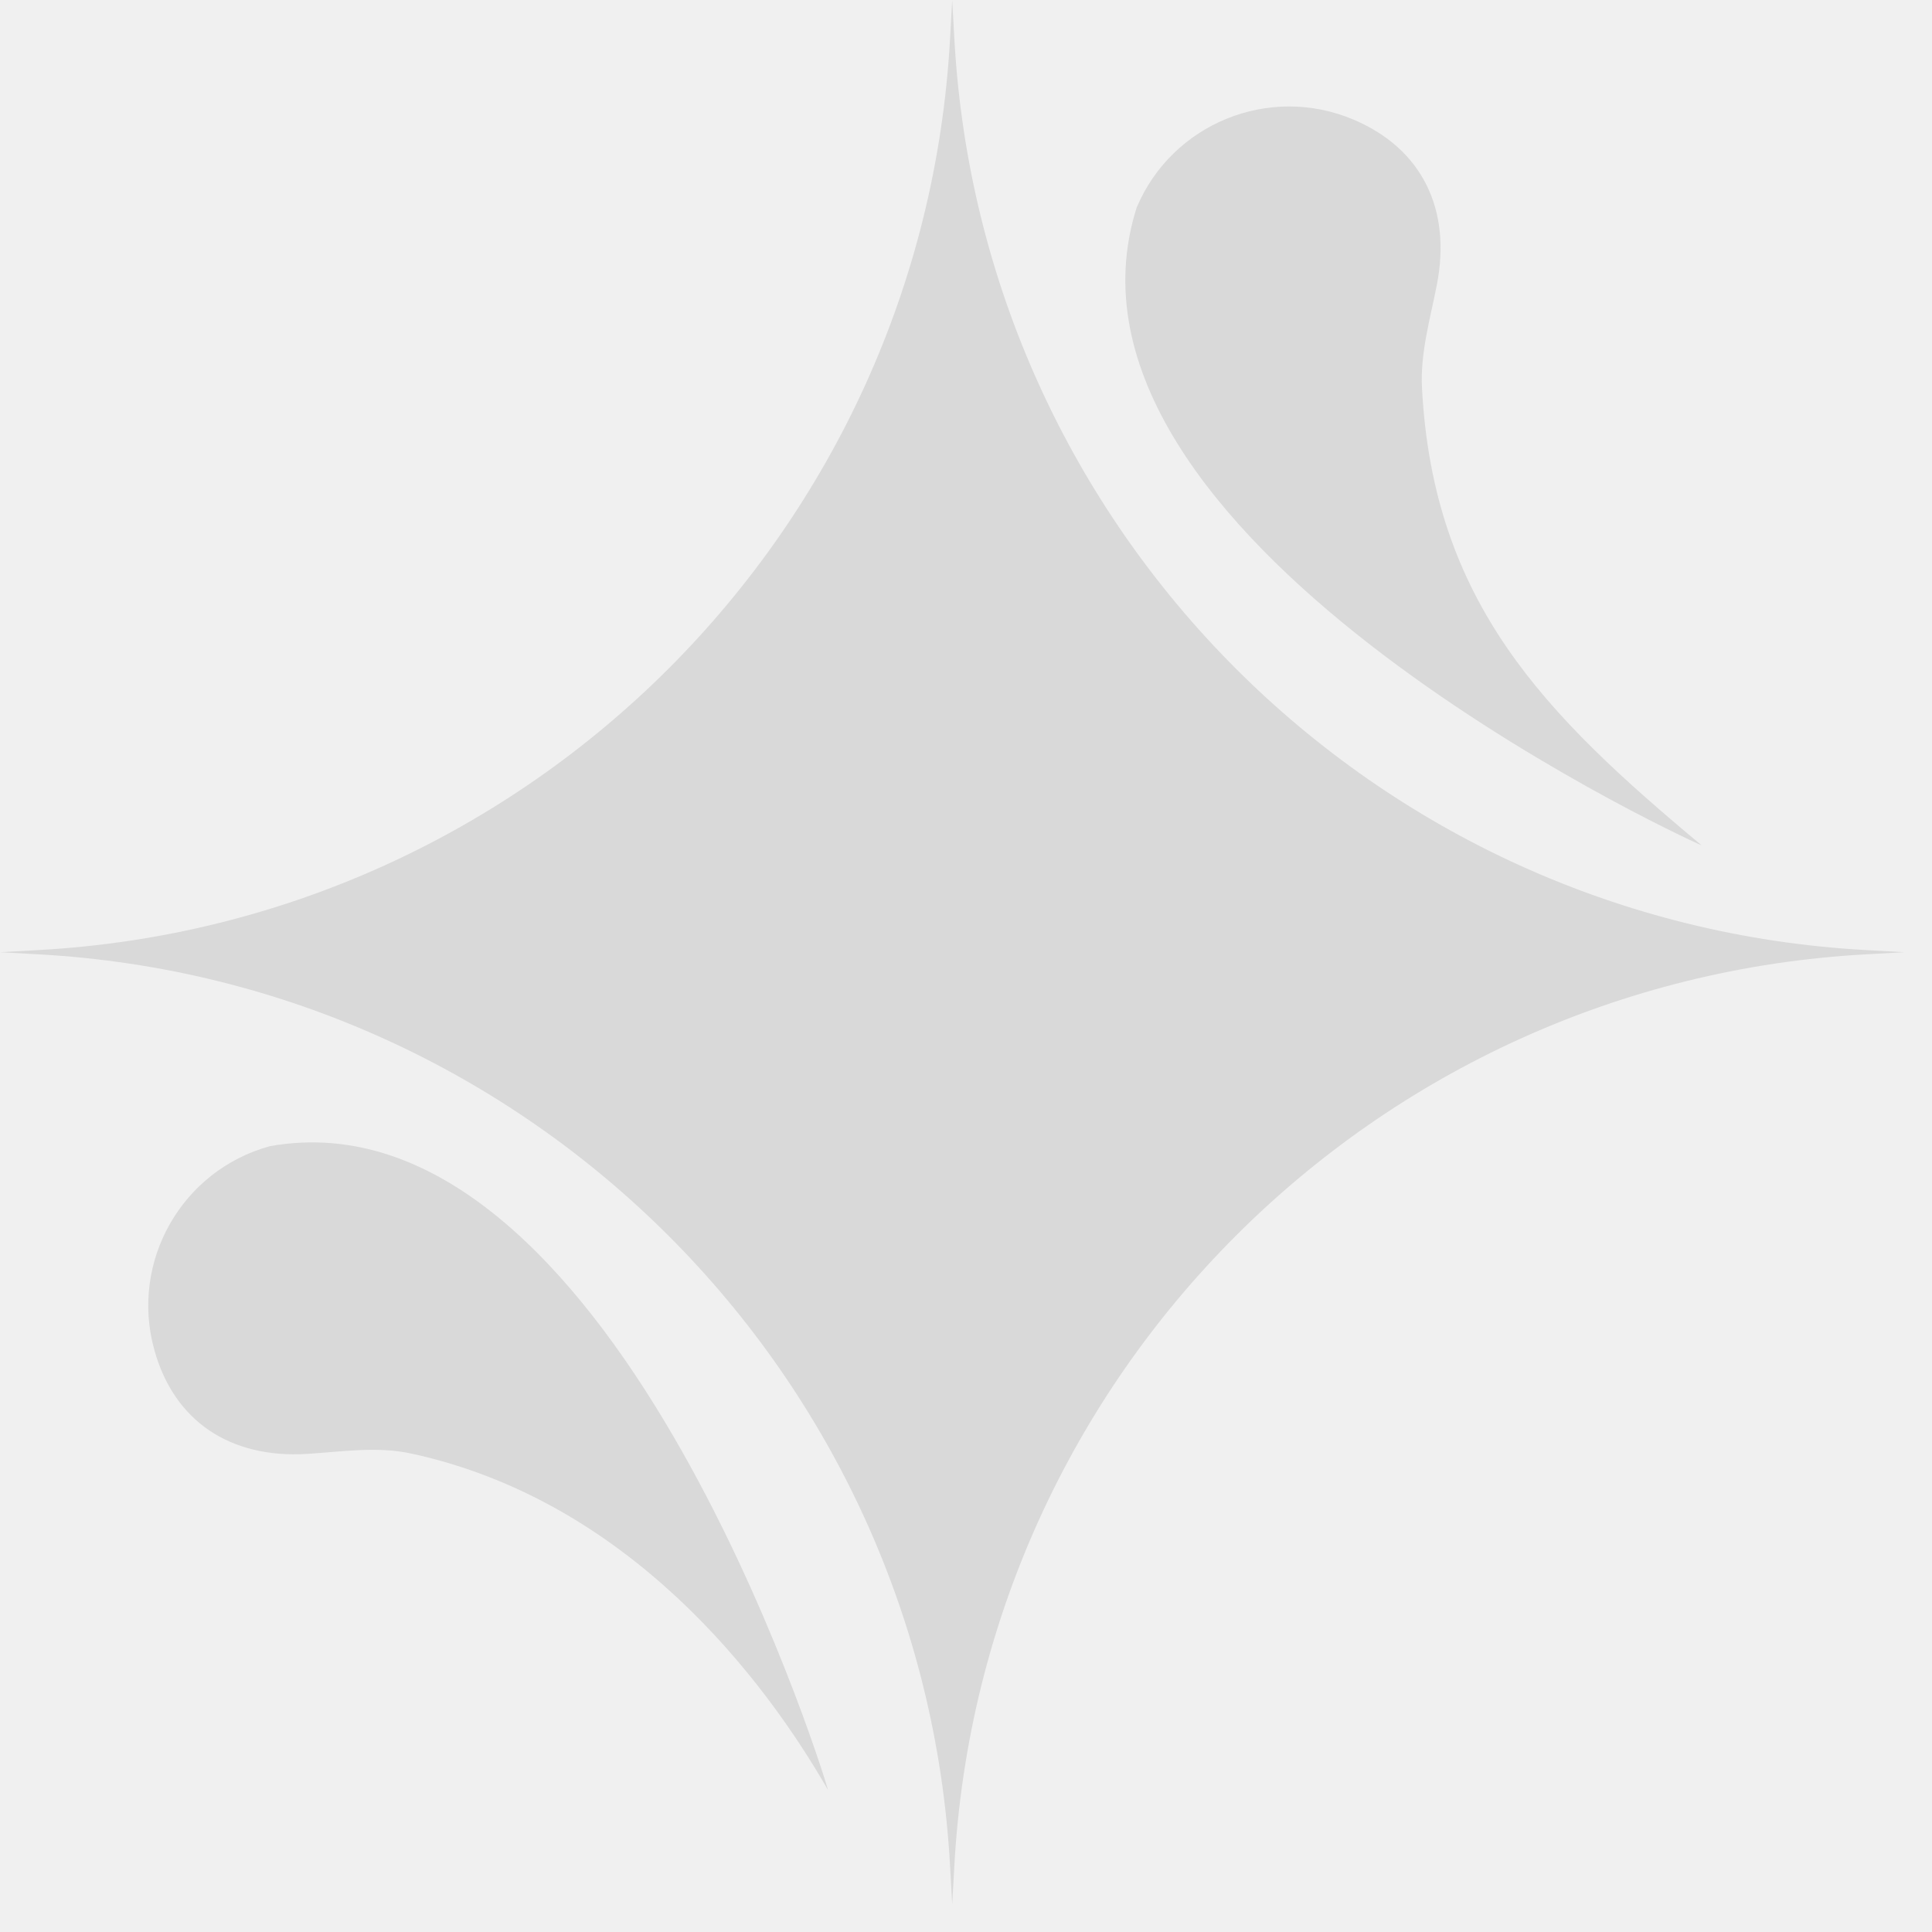
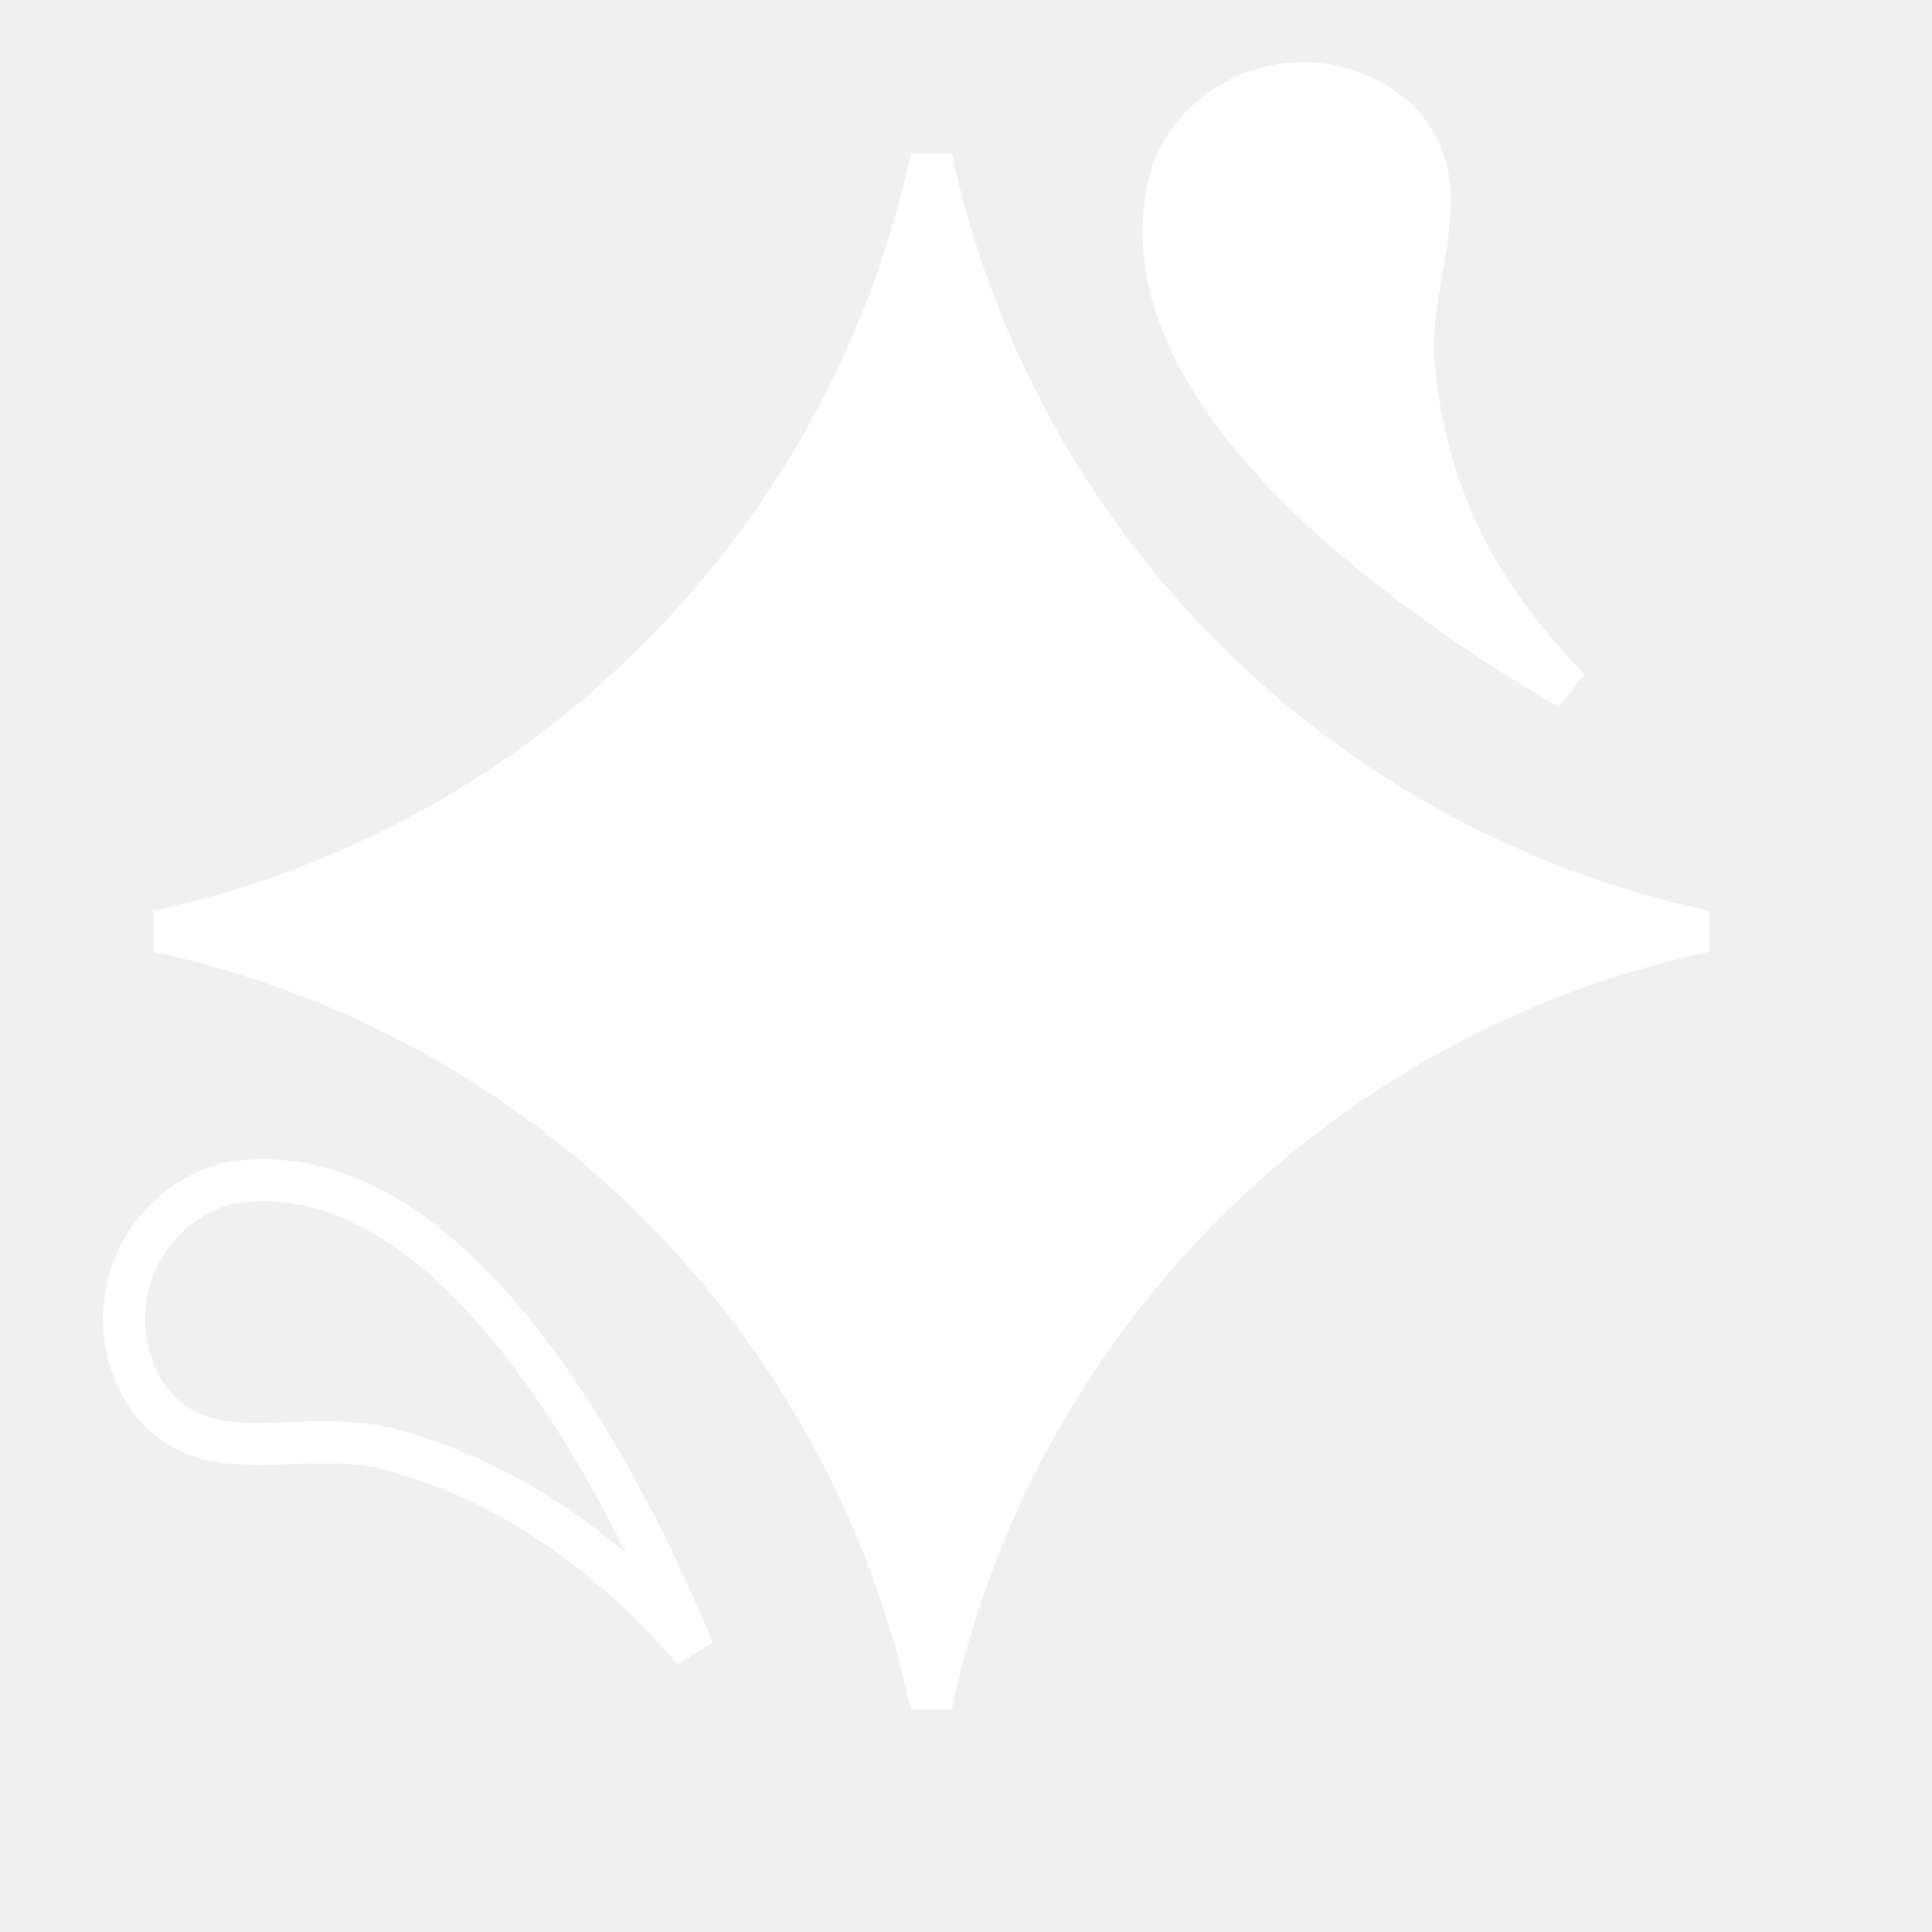
- <svg xmlns="http://www.w3.org/2000/svg" width="70" height="70" viewBox="0 0 70 70" fill="none">
-   <path d="M5.587 48.893C6.306 51.513 8.364 52.845 11.114 52.678C12.378 52.601 13.655 52.395 14.892 52.663C22.777 54.37 27.68 60.814 30 64.854C29.712 63.803 22 39.354 9.778 41.528C6.587 42.405 4.71 45.702 5.587 48.893Z" fill="#D9D9D9" />
-   <path d="M49.035 4.331C51.539 5.389 52.589 7.604 52.062 10.308C51.82 11.55 51.455 12.789 51.521 14.053C51.93 21.825 55.952 25.876 61.654 30.629C60.65 30.205 37.424 19.351 41.184 7.519C42.472 4.471 45.987 3.044 49.035 4.331Z" fill="#D9D9D9" />
-   <path d="M34.5 0L34.578 1.405C35.561 19.217 49.783 33.439 67.595 34.422L69 34.5L67.595 34.578C49.783 35.561 35.561 49.783 34.578 67.595L34.5 69L34.422 67.595C33.439 49.783 19.217 35.561 1.405 34.578L0 34.5L1.405 34.422C19.217 33.439 33.439 19.217 34.422 1.405L34.5 0Z" fill="#D9D9D9" />
+ <svg xmlns="http://www.w3.org/2000/svg" width="46" height="46" viewBox="0 0 46 46" fill="none">
+   <path d="M5.504 34.35C4.289 34.24 3.418 33.548 3.073 32.291C2.585 30.514 3.623 28.677 5.395 28.178C7.16 27.872 8.792 28.512 10.286 29.735C11.793 30.968 13.119 32.766 14.227 34.661C15.163 36.261 15.93 37.909 16.511 39.301C14.835 37.345 12.478 35.391 9.369 34.529C8.684 34.338 7.993 34.329 7.35 34.345C7.201 34.349 7.055 34.354 6.913 34.359C6.421 34.376 5.963 34.391 5.504 34.35Z" stroke="white" />
+   <path d="M34.042 4.925C34.093 3.706 33.521 2.752 32.32 2.244C30.622 1.527 28.666 2.316 27.939 4.006C27.403 5.717 27.823 7.418 28.84 9.06C29.865 10.715 31.472 12.266 33.206 13.613C34.616 14.71 36.09 15.656 37.363 16.402C35.377 14.345 33.996 12.073 33.667 8.764C33.597 8.064 33.689 7.382 33.793 6.751C33.813 6.63 33.833 6.511 33.853 6.395C33.941 5.883 34.022 5.407 34.042 4.925Z" fill="white" stroke="white" />
+   <path d="M22.173 3.759C24.148 12.966 31.38 20.198 40.587 22.173C31.38 24.148 24.148 31.38 22.173 40.587C20.198 31.38 12.966 24.148 3.759 22.173C12.966 20.198 20.198 12.966 22.173 3.759Z" fill="white" stroke="white" />
</svg>
